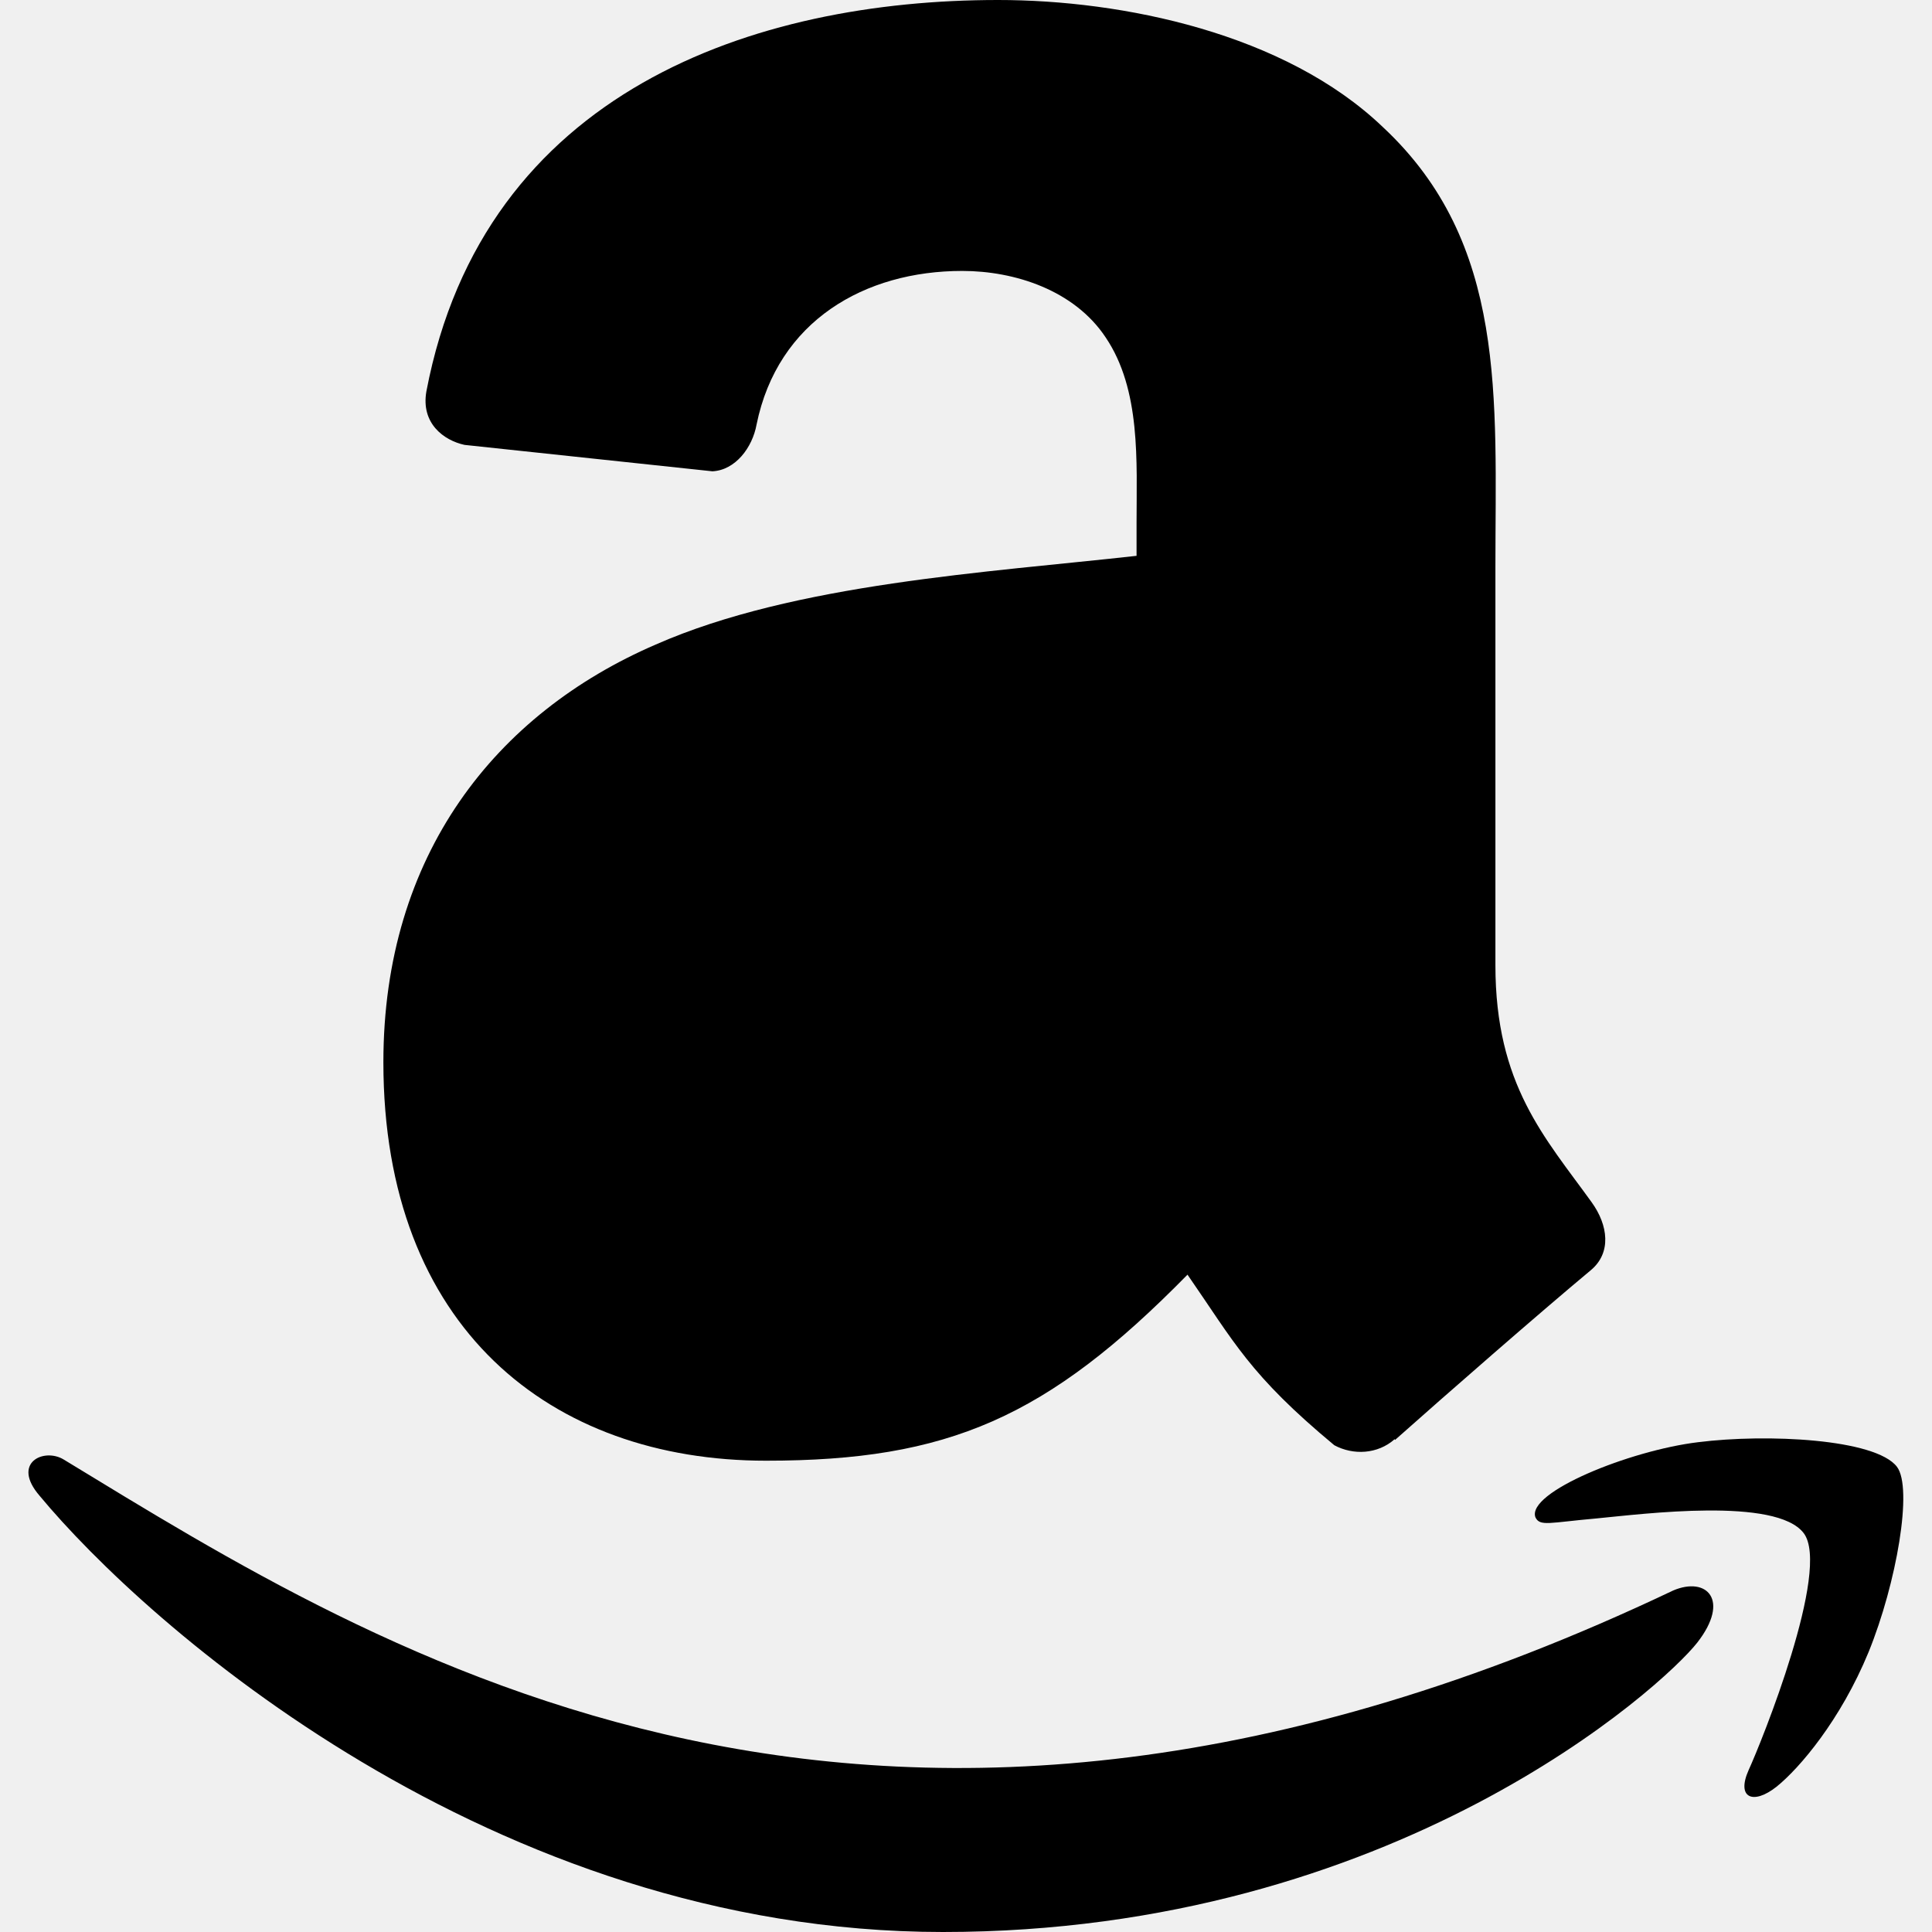
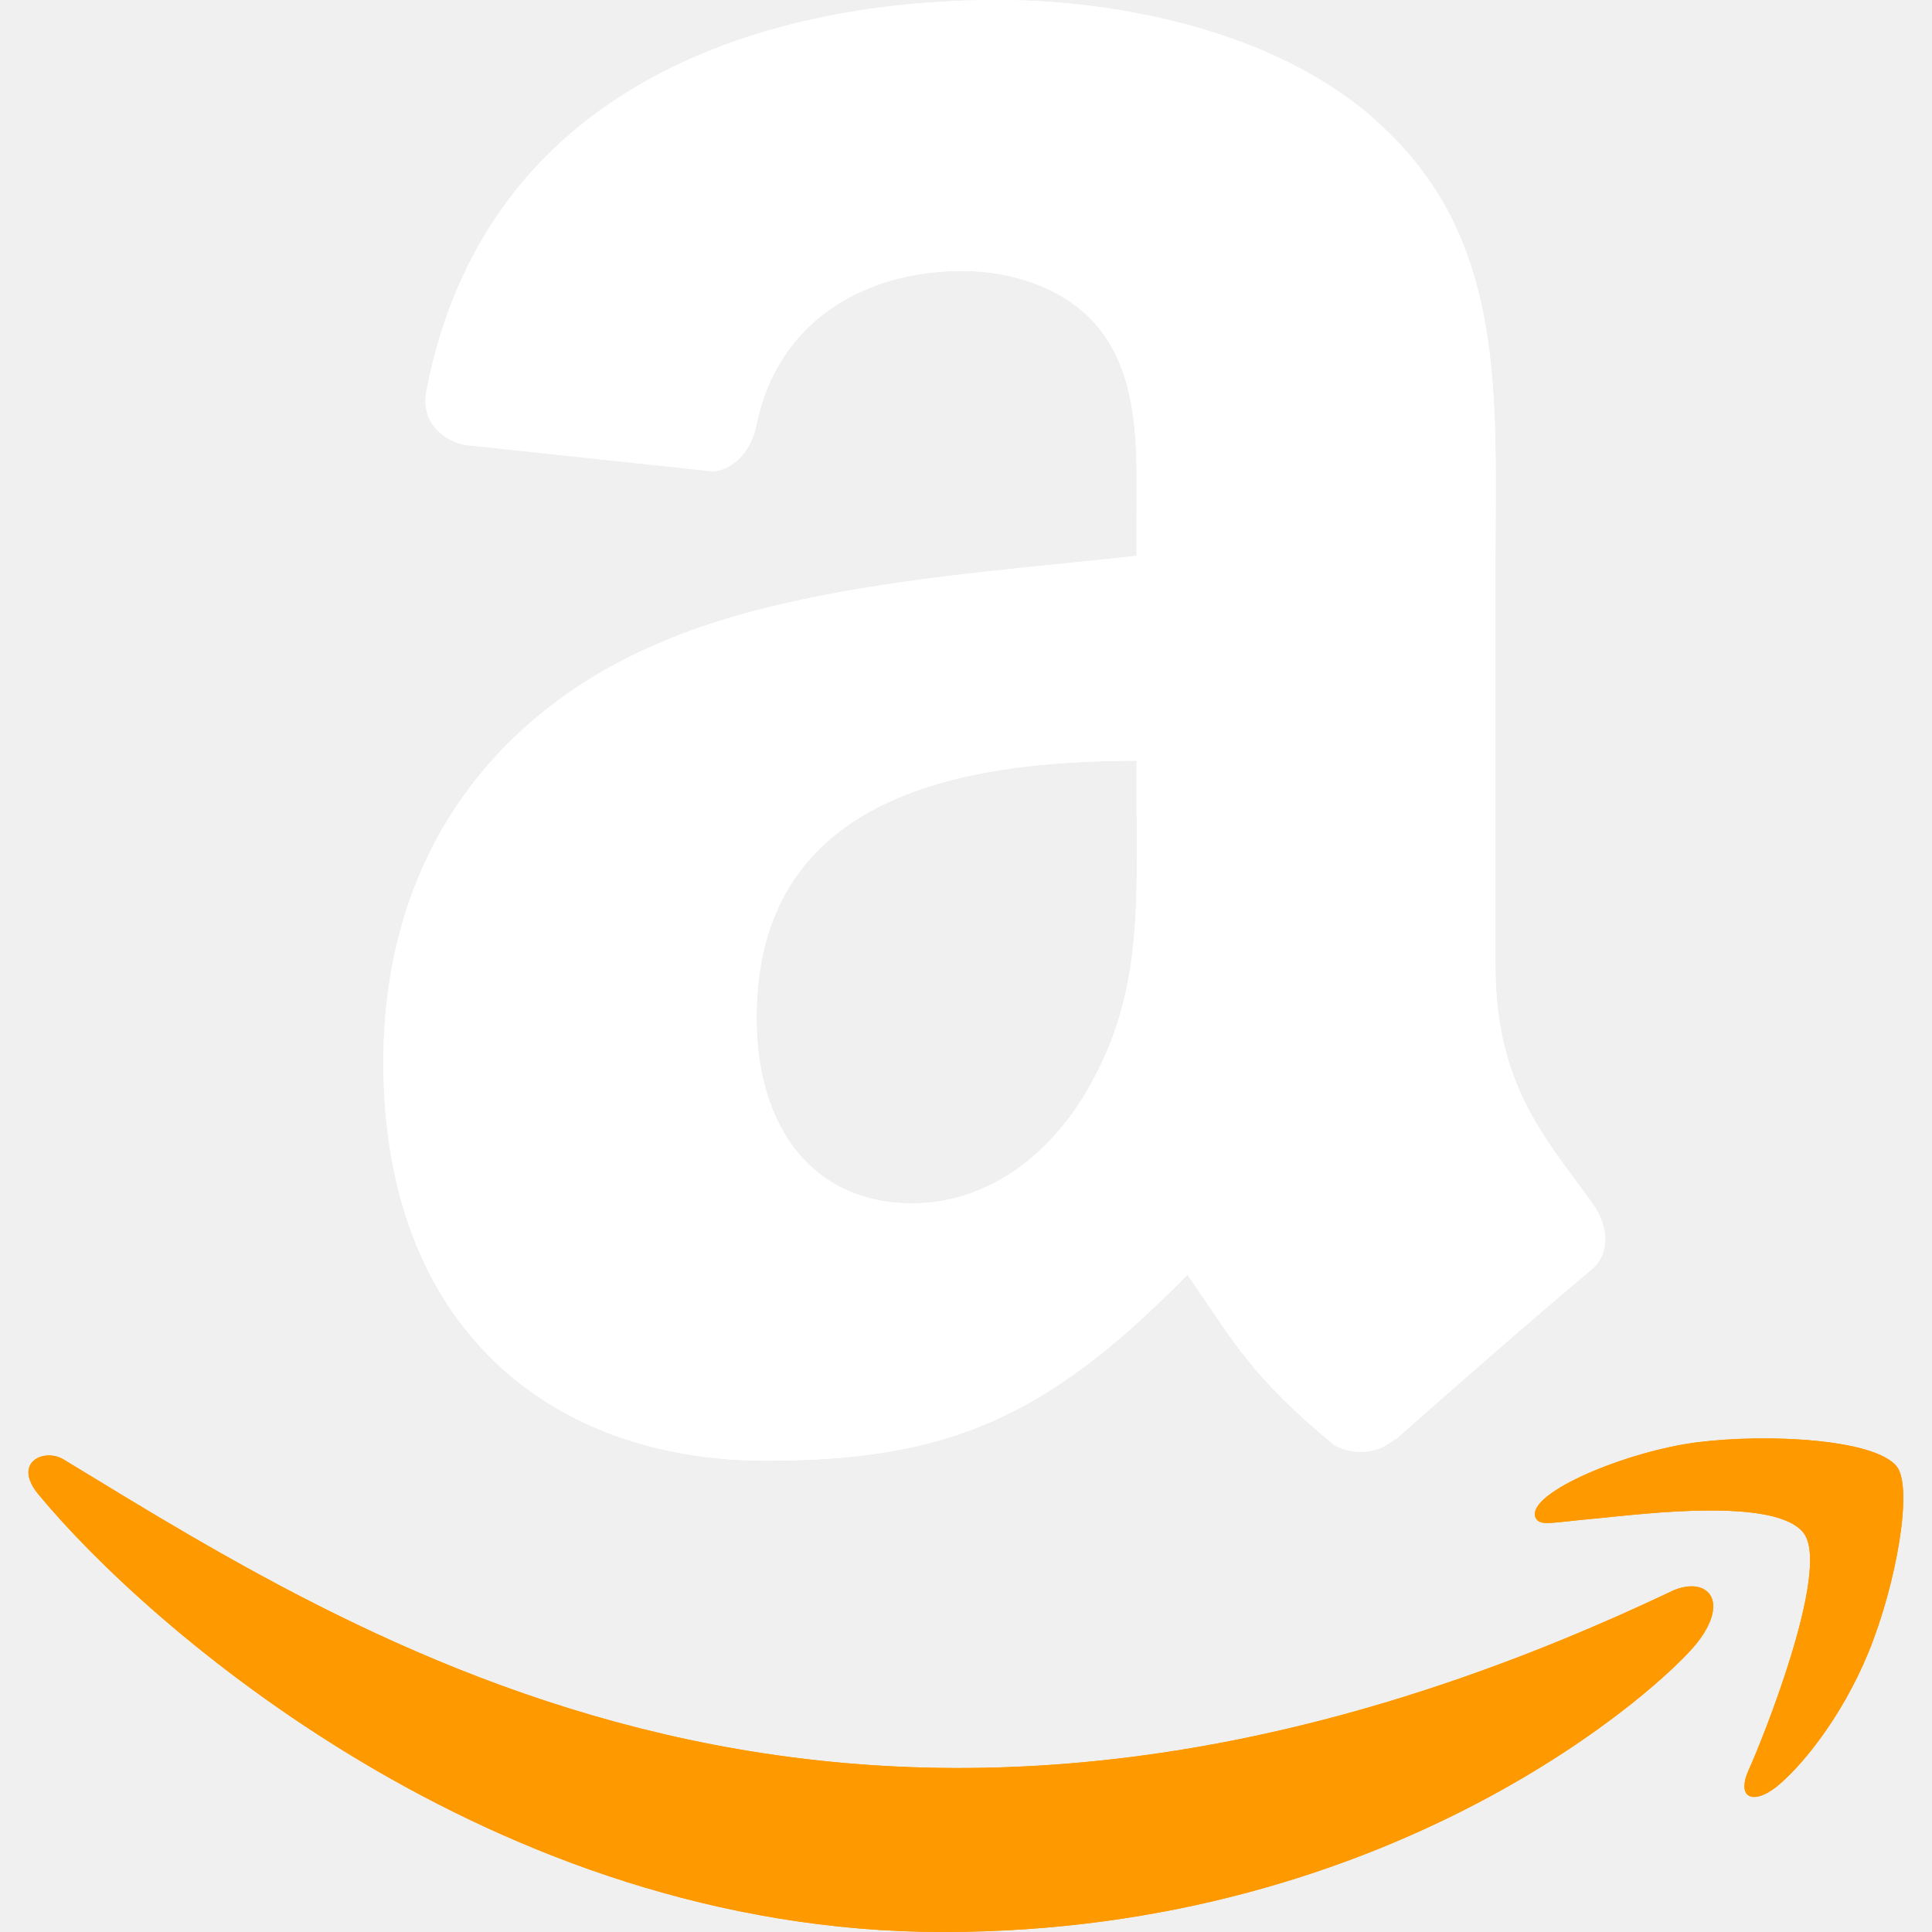
- <svg xmlns="http://www.w3.org/2000/svg" xml:space="preserve" id="Layer_1" x="0" y="0" version="1.1" viewBox="0 0 512 512" fill="currentColor" role="img" aria-label="Amazon logo">
-   <path d="M443.4 421.5C232.1 522 100.9 437.9 16.9 386.8c-5.2-3.2-14 .8-6.4 9.6C38.6 430.3 130.2 512 249.9 512s191-65.3 199.9-76.7c8.8-11.3 2.5-17.6-6.4-13.8m59.3-32.8c-5.7-7.4-34.5-8.8-52.7-6.5-18.2 2.2-45.5 13.3-43.1 19.9 1.2 2.5 3.7 1.4 16.2.3 12.5-1.2 47.6-5.7 54.9 3.9s-11.2 55.4-14.6 62.8c-3.3 7.4 1.2 9.3 7.4 4.4 6.1-4.9 17-17.7 24.4-35.7 7.4-18.2 11.8-43.5 7.5-49.1" />
-   <path d="M301.3 216.3c0 26.4.7 48.4-12.7 71.8-10.8 19.1-27.8 30.8-46.9 30.8-26 0-41.2-19.8-41.2-49.1 0-57.7 51.7-68.2 100.7-68.2v14.7zm68.3 165.1c-4.5 4-11 4.3-16 1.6-22.5-18.7-26.5-27.3-38.9-45.2-37.2 37.9-63.4 49.3-111.7 49.3-57 0-101.4-35.2-101.4-105.6 0-55 29.8-92.4 72.2-110.7 36.8-16.2 88.1-19.1 127.4-23.5v-8.8c0-16.1 1.2-35.2-8.2-49.1-8.3-12.5-24.1-17.6-38-17.6-25.8 0-48.9 13.2-54.5 40.7-1.1 6.1-5.6 12.1-11.7 12.4l-65.7-7c-5.5-1.2-11.6-5.7-10.1-14.2C128.2 24 200.1 0 264.5 0c33 0 76 8.8 102 33.7 33 30.8 29.8 71.8 29.8 116.5v105.6c0 31.7 13.1 45.6 25.5 62.8 4.4 6.1 5.3 13.4-.2 18-13.8 11.5-38.4 33-51.9 45z" />
+ <svg xmlns="http://www.w3.org/2000/svg" xml:space="preserve" id="Layer_1" x="0" y="0" version="1.1" viewBox="0 0 512 512">
+   <style>.st0{fill:#f90}.st1{fill-rule:evenodd;clip-rule:evenodd}</style>
+   <path fill="#fff" d="M443.4 421.5C232.1 522 100.9 437.9 16.9 386.8c-5.2-3.2-14 .8-6.4 9.6C38.6 430.3 130.2 512 249.9 512s191-65.3 199.9-76.7c8.8-11.3 2.5-17.6-6.4-13.8m59.3-32.8c-5.7-7.4-34.5-8.8-52.7-6.5-18.2 2.2-45.5 13.3-43.1 19.9 1.2 2.5 3.7 1.4 16.2.3 12.5-1.2 47.6-5.7 54.9 3.9s-11.2 55.4-14.6 62.8c-3.3 7.4 1.2 9.3 7.4 4.4 6.1-4.9 17-17.7 24.4-35.7 7.4-18.2 11.8-43.5 7.5-49.1" class="st0" />
+   <path fill="#fff" d="M301.3 216.3c0 26.4.7 48.4-12.7 71.8-10.8 19.1-27.8 30.8-46.9 30.8-26 0-41.2-19.8-41.2-49.1 0-57.7 51.7-68.2 100.7-68.2v14.7zm68.3 165.1c-4.5 4-11 4.3-16 1.6-22.5-18.7-26.5-27.3-38.9-45.2-37.2 37.9-63.4 49.3-111.7 49.3-57 0-101.4-35.2-101.4-105.6 0-55 29.8-92.4 72.2-110.7 36.8-16.2 88.1-19.1 127.4-23.5v-8.8c0-16.1 1.2-35.2-8.2-49.1-8.3-12.5-24.1-17.6-38-17.6-25.8 0-48.9 13.2-54.5 40.7-1.1 6.1-5.6 12.1-11.7 12.4l-65.7-7c-5.5-1.2-11.6-5.7-10.1-14.2C128.2 24 200.1 0 264.5 0c33 0 76 8.8 102 33.7 33 30.8 29.8 71.8 29.8 116.5v105.6c0 31.7 13.1 45.6 25.5 62.8 4.4 6.1 5.3 13.4-.2 18-13.8 11.5-38.4 33-51.9 45z" class="st1" />
+   <path fill="#fff" d="M443.4 421.5C232.1 522 100.9 437.9 16.9 386.8c-5.2-3.2-14 .8-6.4 9.6C38.6 430.3 130.2 512 249.9 512s191-65.3 199.9-76.7c8.8-11.3 2.5-17.6-6.4-13.8m59.3-32.8c-5.7-7.4-34.5-8.8-52.7-6.5-18.2 2.2-45.5 13.3-43.1 19.9 1.2 2.5 3.7 1.4 16.2.3 12.5-1.2 47.6-5.7 54.9 3.9s-11.2 55.4-14.6 62.8c-3.3 7.4 1.2 9.3 7.4 4.4 6.1-4.9 17-17.7 24.4-35.7 7.4-18.2 11.8-43.5 7.5-49.1" class="st0" />
+   <path fill="#fff" d="M301.3 216.3c0 26.4.7 48.4-12.7 71.8-10.8 19.1-27.8 30.8-46.9 30.8-26 0-41.2-19.8-41.2-49.1 0-57.7 51.7-68.2 100.7-68.2v14.7zm68.3 165.1c-4.5 4-11 4.3-16 1.6-22.5-18.7-26.5-27.3-38.9-45.2-37.2 37.9-63.4 49.3-111.7 49.3-57 0-101.4-35.2-101.4-105.6 0-55 29.8-92.4 72.2-110.7 36.8-16.2 88.1-19.1 127.4-23.5v-8.8c0-16.1 1.2-35.2-8.2-49.1-8.3-12.5-24.1-17.6-38-17.6-25.8 0-48.9 13.2-54.5 40.7-1.1 6.1-5.6 12.1-11.7 12.4l-65.7-7c-5.5-1.2-11.6-5.7-10.1-14.2C128.2 24 200.1 0 264.5 0c33 0 76 8.8 102 33.7 33 30.8 29.8 71.8 29.8 116.5v105.6c0 31.7 13.1 45.6 25.5 62.8 4.4 6.1 5.3 13.4-.2 18-13.8 11.5-38.4 33-51.9 45z" class="st1" />
</svg>
